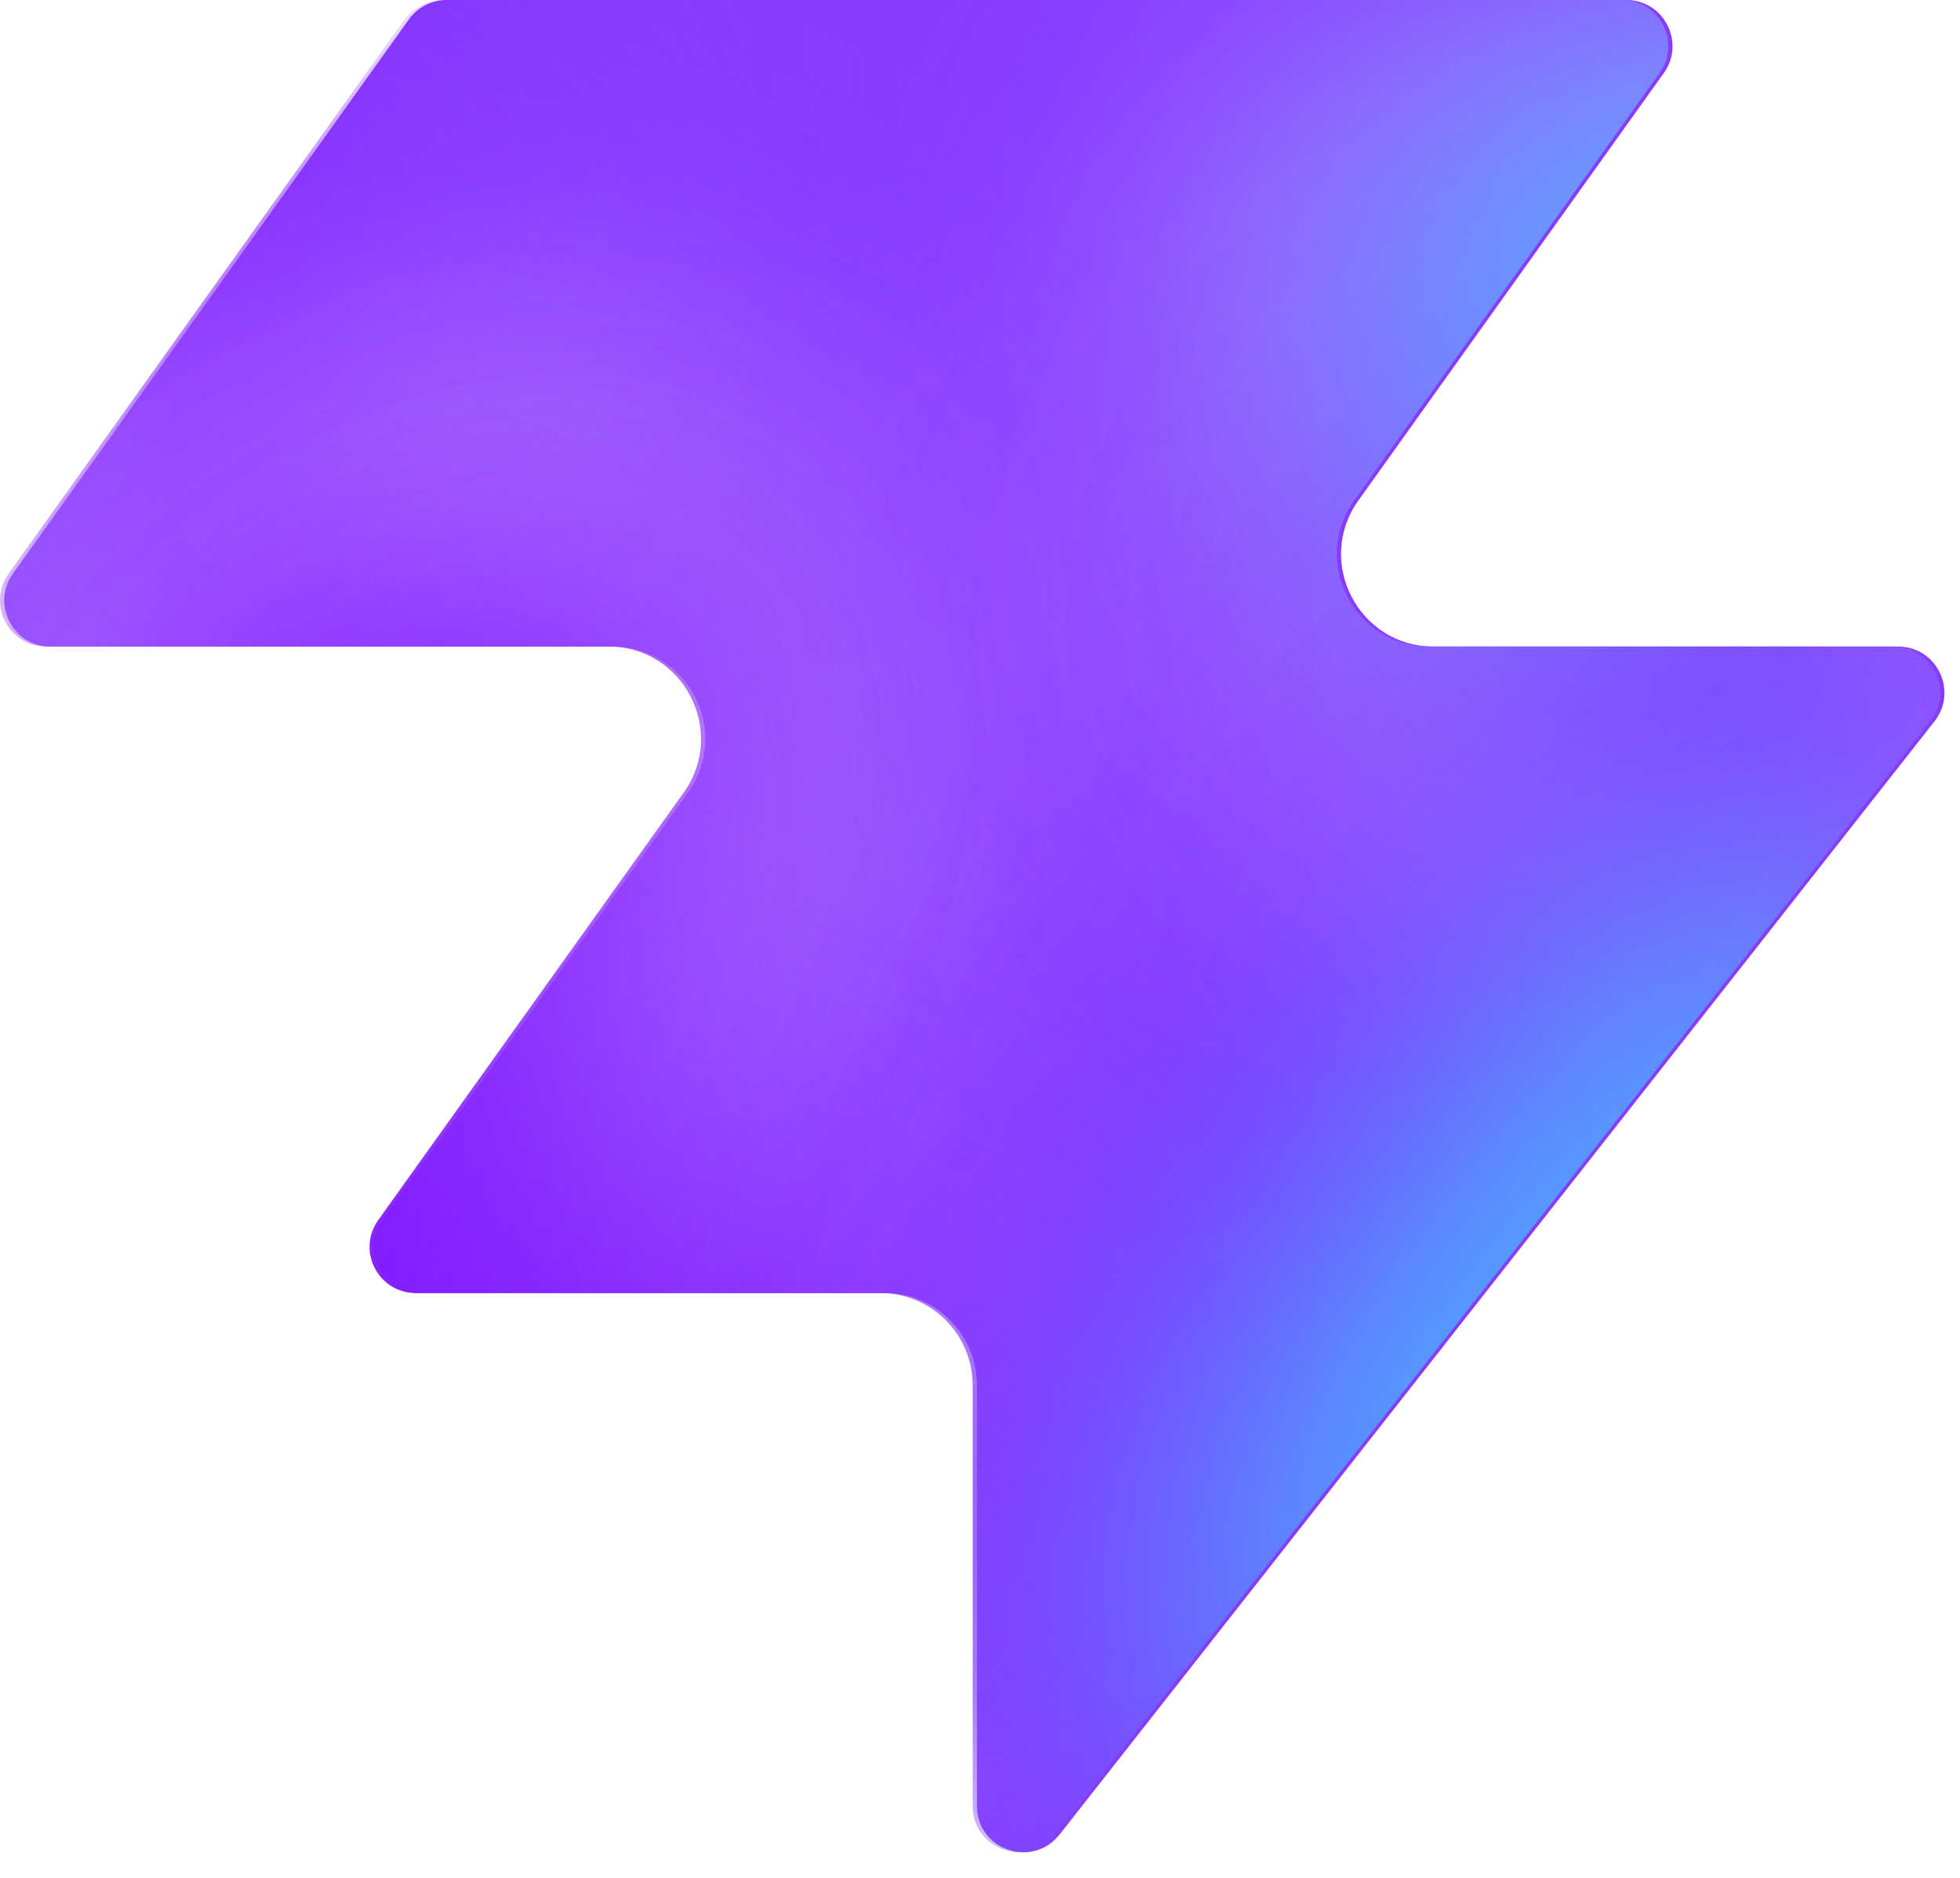
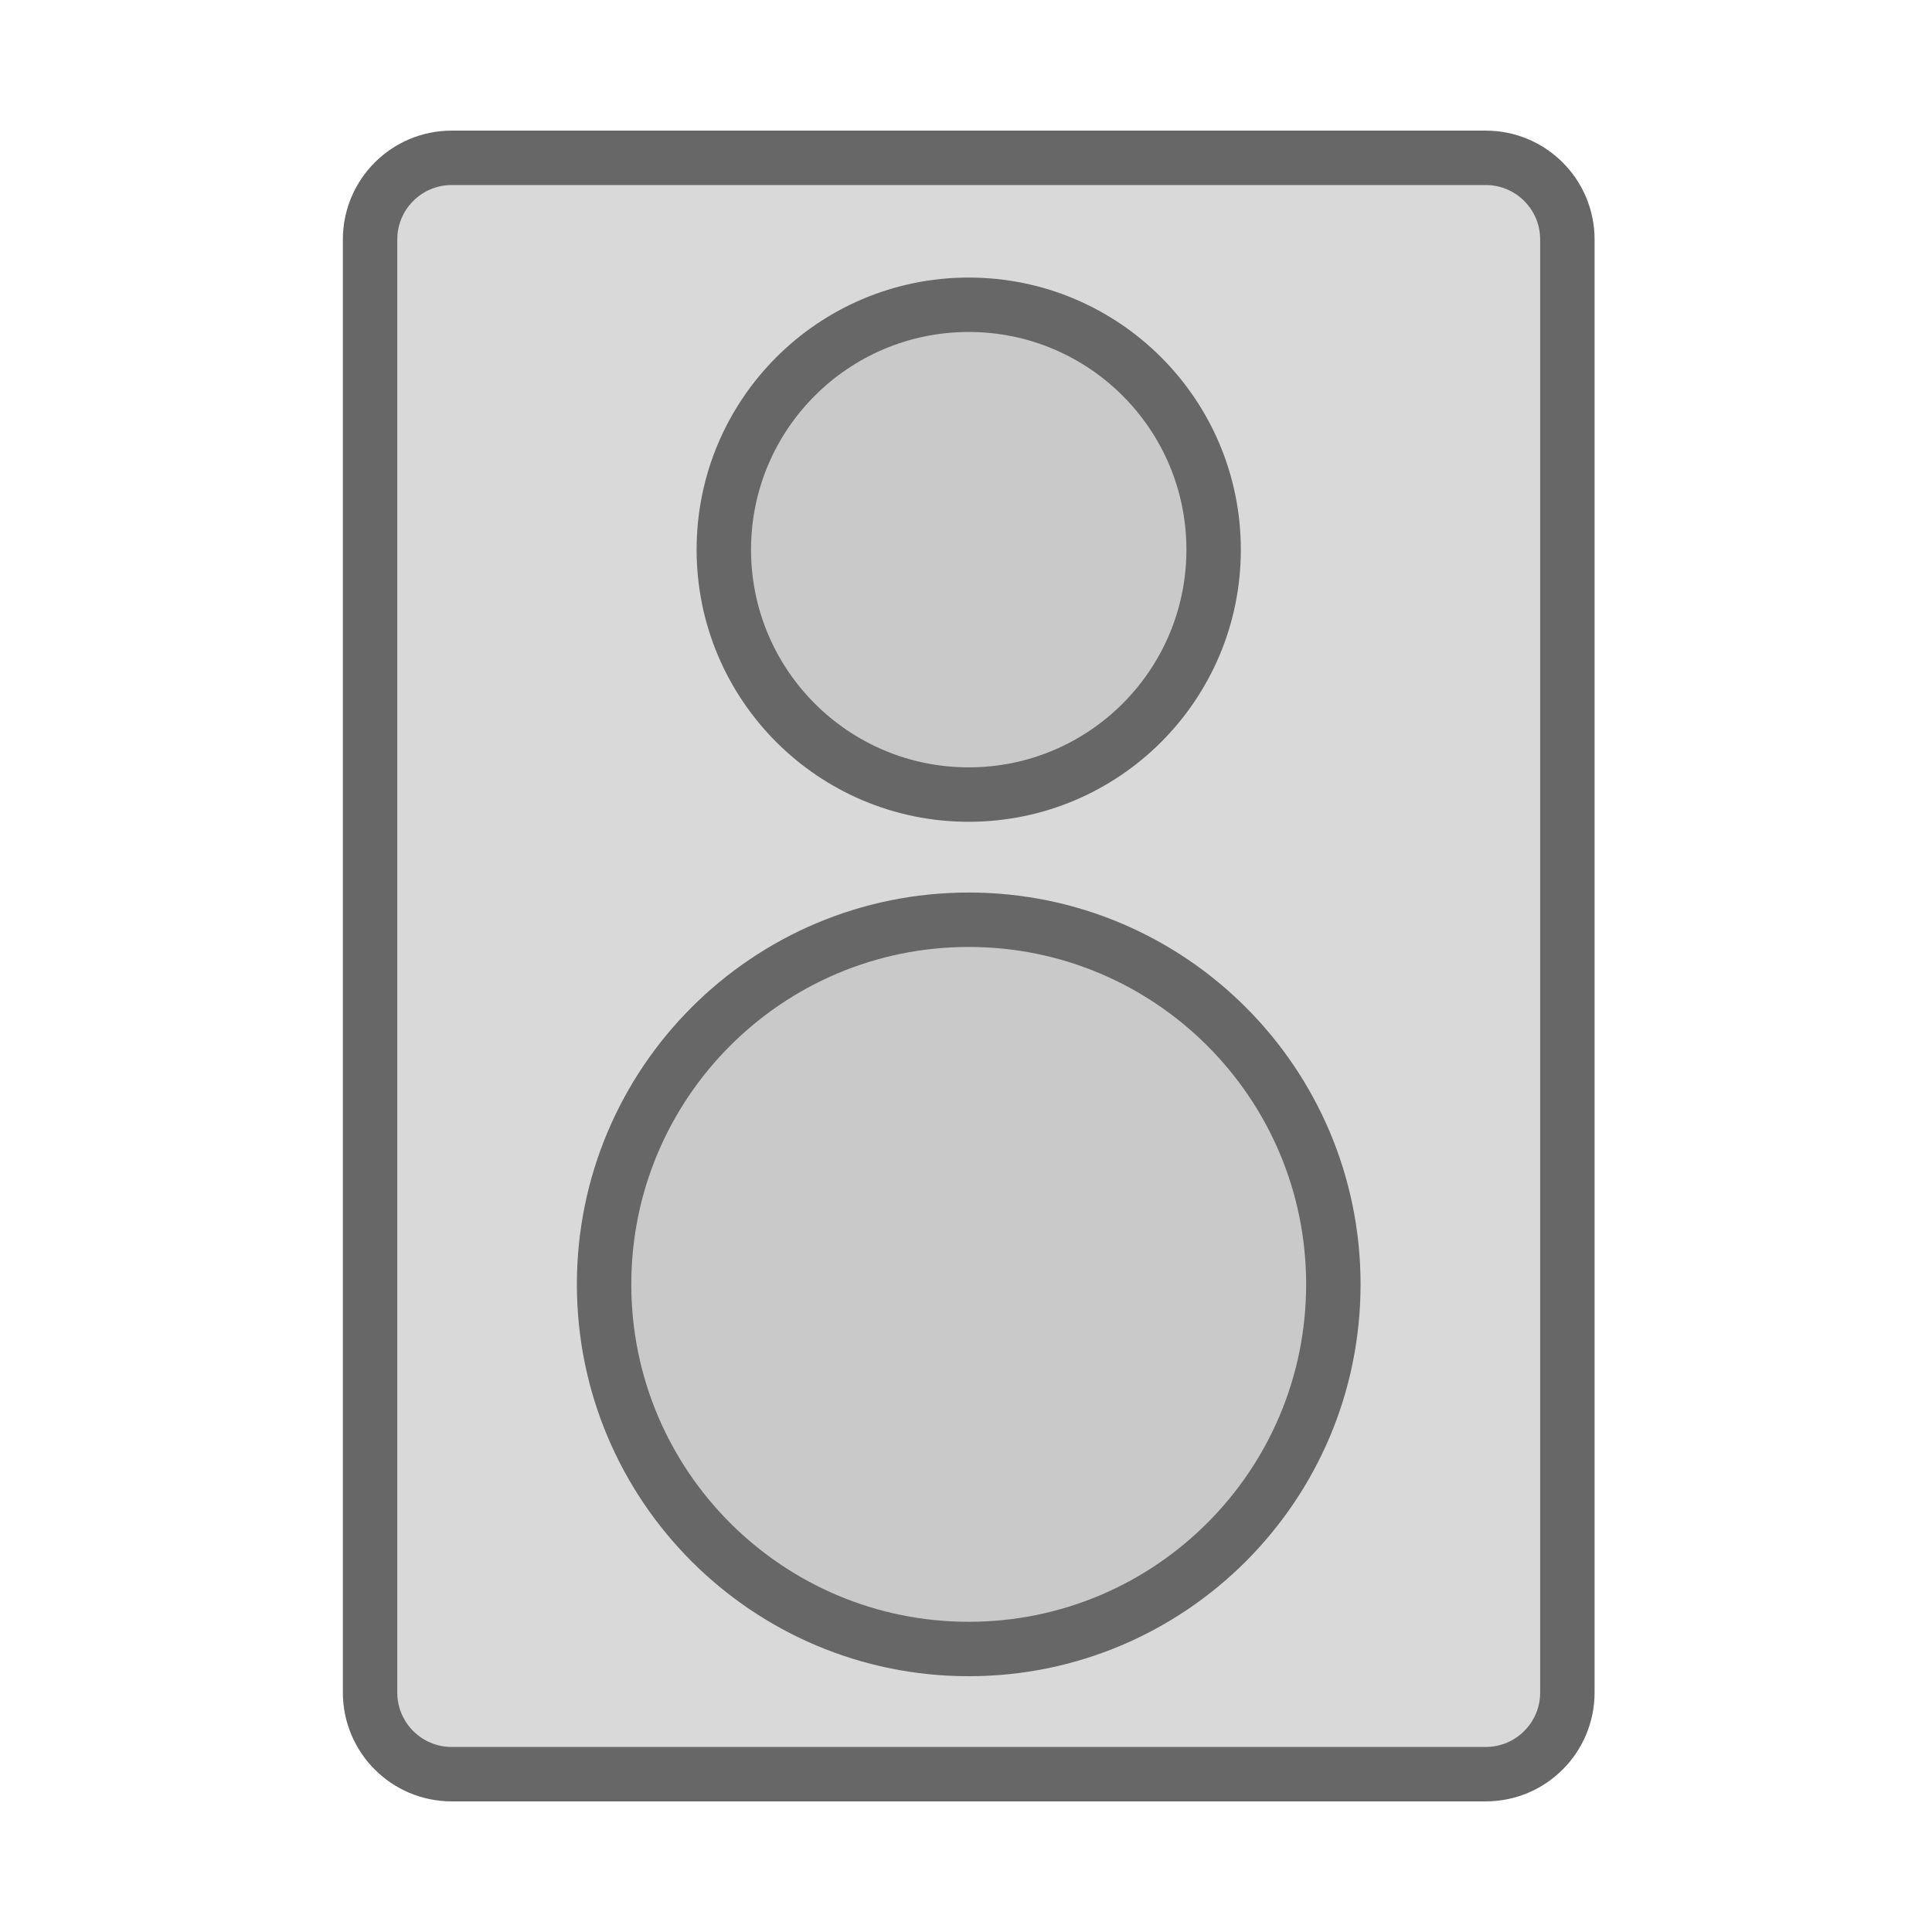
- <svg xmlns="http://www.w3.org/2000/svg" width="48" height="46" fill="none" viewBox="0 0 48 46">
-   <path fill="#863bff" d="M25.946 44.938c-.664.845-2.021.375-2.021-.698V33.937a2.26 2.26 0 0 0-2.262-2.262H10.287c-.92 0-1.456-1.04-.92-1.788l7.48-10.471c1.07-1.497 0-3.578-1.842-3.578H1.237c-.92 0-1.456-1.04-.92-1.788L10.013.474c.214-.297.556-.474.92-.474h28.894c.92 0 1.456 1.04.92 1.788l-7.48 10.471c-1.07 1.498 0 3.579 1.842 3.579h11.377c.943 0 1.473 1.088.89 1.83L25.947 44.94z" style="fill:#863bff;fill:color(display-p3 .525 .23 1);fill-opacity:1" />
-   <mask id="a" width="48" height="46" x="0" y="0" maskUnits="userSpaceOnUse" style="mask-type:alpha">
-     <path fill="#000" d="M25.842 44.938c-.664.844-2.021.375-2.021-.698V33.937a2.26 2.26 0 0 0-2.262-2.262H10.183c-.92 0-1.456-1.04-.92-1.788l7.48-10.471c1.07-1.498 0-3.579-1.842-3.579H1.133c-.92 0-1.456-1.04-.92-1.787L9.91.473c.214-.297.556-.474.92-.474h28.894c.92 0 1.456 1.04.92 1.788l-7.48 10.471c-1.07 1.498 0 3.578 1.842 3.578h11.377c.943 0 1.473 1.088.89 1.832L25.843 44.94z" style="fill:#000;fill-opacity:1" />
-   </mask>
-   <g mask="url(#a)">
-     <g filter="url(#b)">
-       <ellipse cx="5.508" cy="14.704" fill="#ede6ff" rx="5.508" ry="14.704" style="fill:#ede6ff;fill:color(display-p3 .927 .903 1);fill-opacity:1" transform="matrix(.00324 1 1 -.00324 -4.47 31.516)" />
-     </g>
-     <g filter="url(#c)">
-       <ellipse cx="10.399" cy="29.851" fill="#ede6ff" rx="10.399" ry="29.851" style="fill:#ede6ff;fill:color(display-p3 .927 .903 1);fill-opacity:1" transform="matrix(.00324 1 1 -.00324 -39.328 7.883)" />
-     </g>
-     <g filter="url(#d)">
-       <ellipse cx="5.508" cy="30.487" fill="#7e14ff" rx="5.508" ry="30.487" style="fill:#7e14ff;fill:color(display-p3 .492 .077 1);fill-opacity:1" transform="rotate(89.814 -25.913 -14.639)scale(1 -1)" />
-     </g>
-     <g filter="url(#e)">
-       <ellipse cx="5.508" cy="30.599" fill="#7e14ff" rx="5.508" ry="30.599" style="fill:#7e14ff;fill:color(display-p3 .492 .077 1);fill-opacity:1" transform="rotate(89.814 -32.644 -3.334)scale(1 -1)" />
-     </g>
-     <g filter="url(#f)">
-       <ellipse cx="5.508" cy="30.599" fill="#7e14ff" rx="5.508" ry="30.599" style="fill:#7e14ff;fill:color(display-p3 .492 .077 1);fill-opacity:1" transform="matrix(.00324 1 1 -.00324 -34.34 30.47)" />
-     </g>
-     <g filter="url(#g)">
-       <ellipse cx="14.072" cy="22.078" fill="#ede6ff" rx="14.072" ry="22.078" style="fill:#ede6ff;fill:color(display-p3 .927 .903 1);fill-opacity:1" transform="rotate(93.35 24.506 48.493)scale(-1 1)" />
-     </g>
-     <g filter="url(#h)">
-       <ellipse cx="3.47" cy="21.501" fill="#7e14ff" rx="3.47" ry="21.501" style="fill:#7e14ff;fill:color(display-p3 .492 .077 1);fill-opacity:1" transform="rotate(89.009 28.708 47.59)scale(-1 1)" />
-     </g>
-     <g filter="url(#i)">
-       <ellipse cx="3.47" cy="21.501" fill="#7e14ff" rx="3.47" ry="21.501" style="fill:#7e14ff;fill:color(display-p3 .492 .077 1);fill-opacity:1" transform="rotate(89.009 28.708 47.59)scale(-1 1)" />
-     </g>
-     <g filter="url(#j)">
-       <ellipse cx=".387" cy="8.972" fill="#7e14ff" rx="4.407" ry="29.108" style="fill:#7e14ff;fill:color(display-p3 .492 .077 1);fill-opacity:1" transform="rotate(39.51 .387 8.972)" />
-     </g>
-     <g filter="url(#k)">
-       <ellipse cx="47.523" cy="-6.092" fill="#7e14ff" rx="4.407" ry="29.108" style="fill:#7e14ff;fill:color(display-p3 .492 .077 1);fill-opacity:1" transform="rotate(37.892 47.523 -6.092)" />
-     </g>
-     <g filter="url(#l)">
-       <ellipse cx="41.412" cy="6.333" fill="#47bfff" rx="5.971" ry="9.665" style="fill:#47bfff;fill:color(display-p3 .28 .748 1);fill-opacity:1" transform="rotate(37.892 41.412 6.333)" />
-     </g>
-     <g filter="url(#m)">
-       <ellipse cx="-1.879" cy="38.332" fill="#7e14ff" rx="4.407" ry="29.108" style="fill:#7e14ff;fill:color(display-p3 .492 .077 1);fill-opacity:1" transform="rotate(37.892 -1.88 38.332)" />
-     </g>
-     <g filter="url(#n)">
-       <ellipse cx="-1.879" cy="38.332" fill="#7e14ff" rx="4.407" ry="29.108" style="fill:#7e14ff;fill:color(display-p3 .492 .077 1);fill-opacity:1" transform="rotate(37.892 -1.88 38.332)" />
-     </g>
-     <g filter="url(#o)">
-       <ellipse cx="35.651" cy="29.907" fill="#7e14ff" rx="4.407" ry="29.108" style="fill:#7e14ff;fill:color(display-p3 .492 .077 1);fill-opacity:1" transform="rotate(37.892 35.651 29.907)" />
-     </g>
-     <g filter="url(#p)">
-       <ellipse cx="38.418" cy="32.4" fill="#47bfff" rx="5.971" ry="15.297" style="fill:#47bfff;fill:color(display-p3 .28 .748 1);fill-opacity:1" transform="rotate(37.892 38.418 32.4)" />
-     </g>
-   </g>
-   <defs>
-     <filter id="b" width="60.045" height="41.654" x="-19.77" y="16.149" color-interpolation-filters="sRGB" filterUnits="userSpaceOnUse">
-       <feFlood flood-opacity="0" result="BackgroundImageFix" />
-       <feBlend in="SourceGraphic" in2="BackgroundImageFix" result="shape" />
-       <feGaussianBlur result="effect1_foregroundBlur_2002_17158" stdDeviation="7.659" />
-     </filter>
-     <filter id="c" width="90.34" height="51.437" x="-54.613" y="-7.533" color-interpolation-filters="sRGB" filterUnits="userSpaceOnUse">
-       <feFlood flood-opacity="0" result="BackgroundImageFix" />
-       <feBlend in="SourceGraphic" in2="BackgroundImageFix" result="shape" />
-       <feGaussianBlur result="effect1_foregroundBlur_2002_17158" stdDeviation="7.659" />
-     </filter>
-     <filter id="d" width="79.355" height="29.4" x="-49.64" y="2.03" color-interpolation-filters="sRGB" filterUnits="userSpaceOnUse">
-       <feFlood flood-opacity="0" result="BackgroundImageFix" />
-       <feBlend in="SourceGraphic" in2="BackgroundImageFix" result="shape" />
-       <feGaussianBlur result="effect1_foregroundBlur_2002_17158" stdDeviation="4.596" />
-     </filter>
-     <filter id="e" width="79.579" height="29.4" x="-45.045" y="20.029" color-interpolation-filters="sRGB" filterUnits="userSpaceOnUse">
-       <feFlood flood-opacity="0" result="BackgroundImageFix" />
-       <feBlend in="SourceGraphic" in2="BackgroundImageFix" result="shape" />
-       <feGaussianBlur result="effect1_foregroundBlur_2002_17158" stdDeviation="4.596" />
-     </filter>
-     <filter id="f" width="79.579" height="29.4" x="-43.513" y="21.178" color-interpolation-filters="sRGB" filterUnits="userSpaceOnUse">
-       <feFlood flood-opacity="0" result="BackgroundImageFix" />
-       <feBlend in="SourceGraphic" in2="BackgroundImageFix" result="shape" />
-       <feGaussianBlur result="effect1_foregroundBlur_2002_17158" stdDeviation="4.596" />
-     </filter>
-     <filter id="g" width="74.749" height="58.852" x="15.756" y="-17.901" color-interpolation-filters="sRGB" filterUnits="userSpaceOnUse">
-       <feFlood flood-opacity="0" result="BackgroundImageFix" />
-       <feBlend in="SourceGraphic" in2="BackgroundImageFix" result="shape" />
-       <feGaussianBlur result="effect1_foregroundBlur_2002_17158" stdDeviation="7.659" />
-     </filter>
-     <filter id="h" width="61.377" height="25.362" x="23.548" y="2.284" color-interpolation-filters="sRGB" filterUnits="userSpaceOnUse">
-       <feFlood flood-opacity="0" result="BackgroundImageFix" />
-       <feBlend in="SourceGraphic" in2="BackgroundImageFix" result="shape" />
-       <feGaussianBlur result="effect1_foregroundBlur_2002_17158" stdDeviation="4.596" />
-     </filter>
-     <filter id="i" width="61.377" height="25.362" x="23.548" y="2.284" color-interpolation-filters="sRGB" filterUnits="userSpaceOnUse">
-       <feFlood flood-opacity="0" result="BackgroundImageFix" />
-       <feBlend in="SourceGraphic" in2="BackgroundImageFix" result="shape" />
-       <feGaussianBlur result="effect1_foregroundBlur_2002_17158" stdDeviation="4.596" />
-     </filter>
-     <filter id="j" width="56.045" height="63.649" x="-27.636" y="-22.853" color-interpolation-filters="sRGB" filterUnits="userSpaceOnUse">
-       <feFlood flood-opacity="0" result="BackgroundImageFix" />
-       <feBlend in="SourceGraphic" in2="BackgroundImageFix" result="shape" />
-       <feGaussianBlur result="effect1_foregroundBlur_2002_17158" stdDeviation="4.596" />
-     </filter>
-     <filter id="k" width="54.814" height="64.646" x="20.116" y="-38.415" color-interpolation-filters="sRGB" filterUnits="userSpaceOnUse">
-       <feFlood flood-opacity="0" result="BackgroundImageFix" />
-       <feBlend in="SourceGraphic" in2="BackgroundImageFix" result="shape" />
-       <feGaussianBlur result="effect1_foregroundBlur_2002_17158" stdDeviation="4.596" />
-     </filter>
-     <filter id="l" width="33.541" height="35.313" x="24.641" y="-11.323" color-interpolation-filters="sRGB" filterUnits="userSpaceOnUse">
-       <feFlood flood-opacity="0" result="BackgroundImageFix" />
-       <feBlend in="SourceGraphic" in2="BackgroundImageFix" result="shape" />
-       <feGaussianBlur result="effect1_foregroundBlur_2002_17158" stdDeviation="4.596" />
-     </filter>
-     <filter id="m" width="54.814" height="64.646" x="-29.286" y="6.009" color-interpolation-filters="sRGB" filterUnits="userSpaceOnUse">
-       <feFlood flood-opacity="0" result="BackgroundImageFix" />
-       <feBlend in="SourceGraphic" in2="BackgroundImageFix" result="shape" />
-       <feGaussianBlur result="effect1_foregroundBlur_2002_17158" stdDeviation="4.596" />
-     </filter>
-     <filter id="n" width="54.814" height="64.646" x="-29.286" y="6.009" color-interpolation-filters="sRGB" filterUnits="userSpaceOnUse">
-       <feFlood flood-opacity="0" result="BackgroundImageFix" />
-       <feBlend in="SourceGraphic" in2="BackgroundImageFix" result="shape" />
-       <feGaussianBlur result="effect1_foregroundBlur_2002_17158" stdDeviation="4.596" />
-     </filter>
-     <filter id="o" width="54.814" height="64.646" x="8.244" y="-2.416" color-interpolation-filters="sRGB" filterUnits="userSpaceOnUse">
-       <feFlood flood-opacity="0" result="BackgroundImageFix" />
-       <feBlend in="SourceGraphic" in2="BackgroundImageFix" result="shape" />
-       <feGaussianBlur result="effect1_foregroundBlur_2002_17158" stdDeviation="4.596" />
-     </filter>
-     <filter id="p" width="39.409" height="43.623" x="18.713" y="10.588" color-interpolation-filters="sRGB" filterUnits="userSpaceOnUse">
-       <feFlood flood-opacity="0" result="BackgroundImageFix" />
-       <feBlend in="SourceGraphic" in2="BackgroundImageFix" result="shape" />
-       <feGaussianBlur result="effect1_foregroundBlur_2002_17158" stdDeviation="4.596" />
-     </filter>
-   </defs>
+ <svg xmlns="http://www.w3.org/2000/svg" width="355" height="355" viewBox="0 0 355 355" fill="none">
+   <rect x="68" y="29" width="220" height="297" rx="15" fill="#D9D9D9" stroke="#676767" stroke-width="10" />
+   <circle cx="178" cy="236" r="67" fill="#C9C9C9" stroke="#676767" stroke-width="10" />
+   <circle cx="178" cy="101" r="45" fill="#C9C9C9" stroke="#676767" stroke-width="10" />
</svg>
